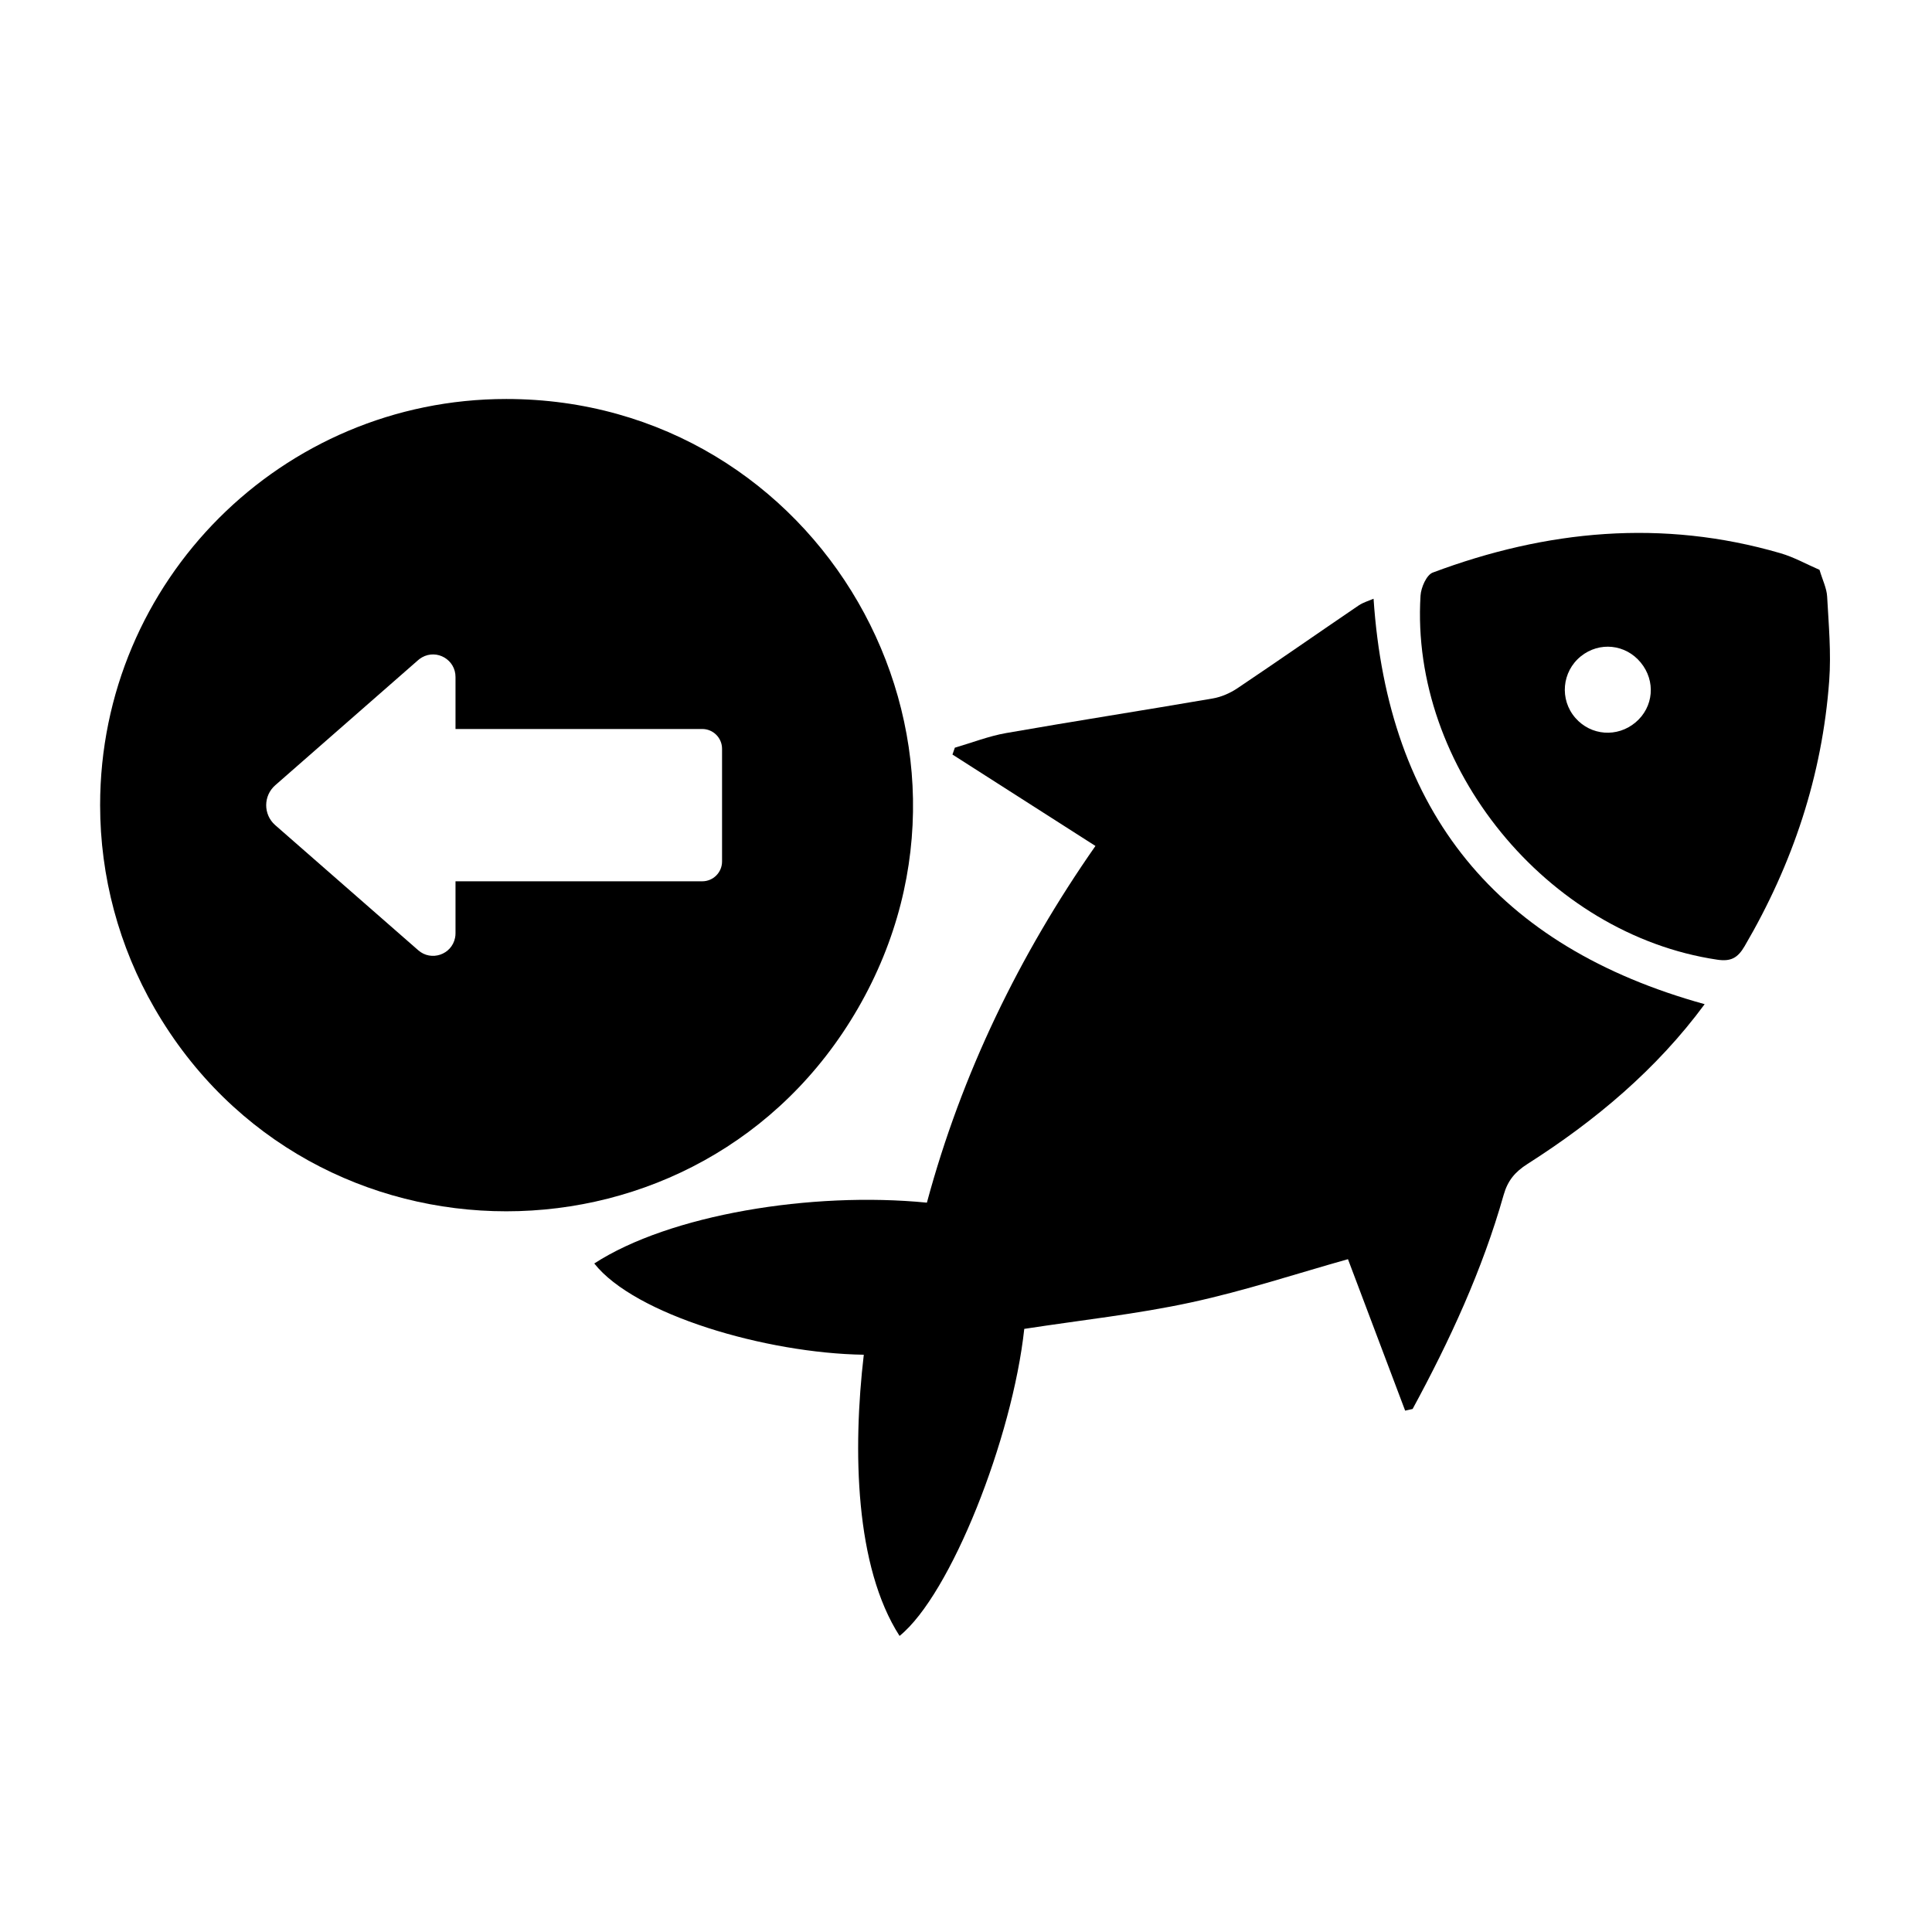
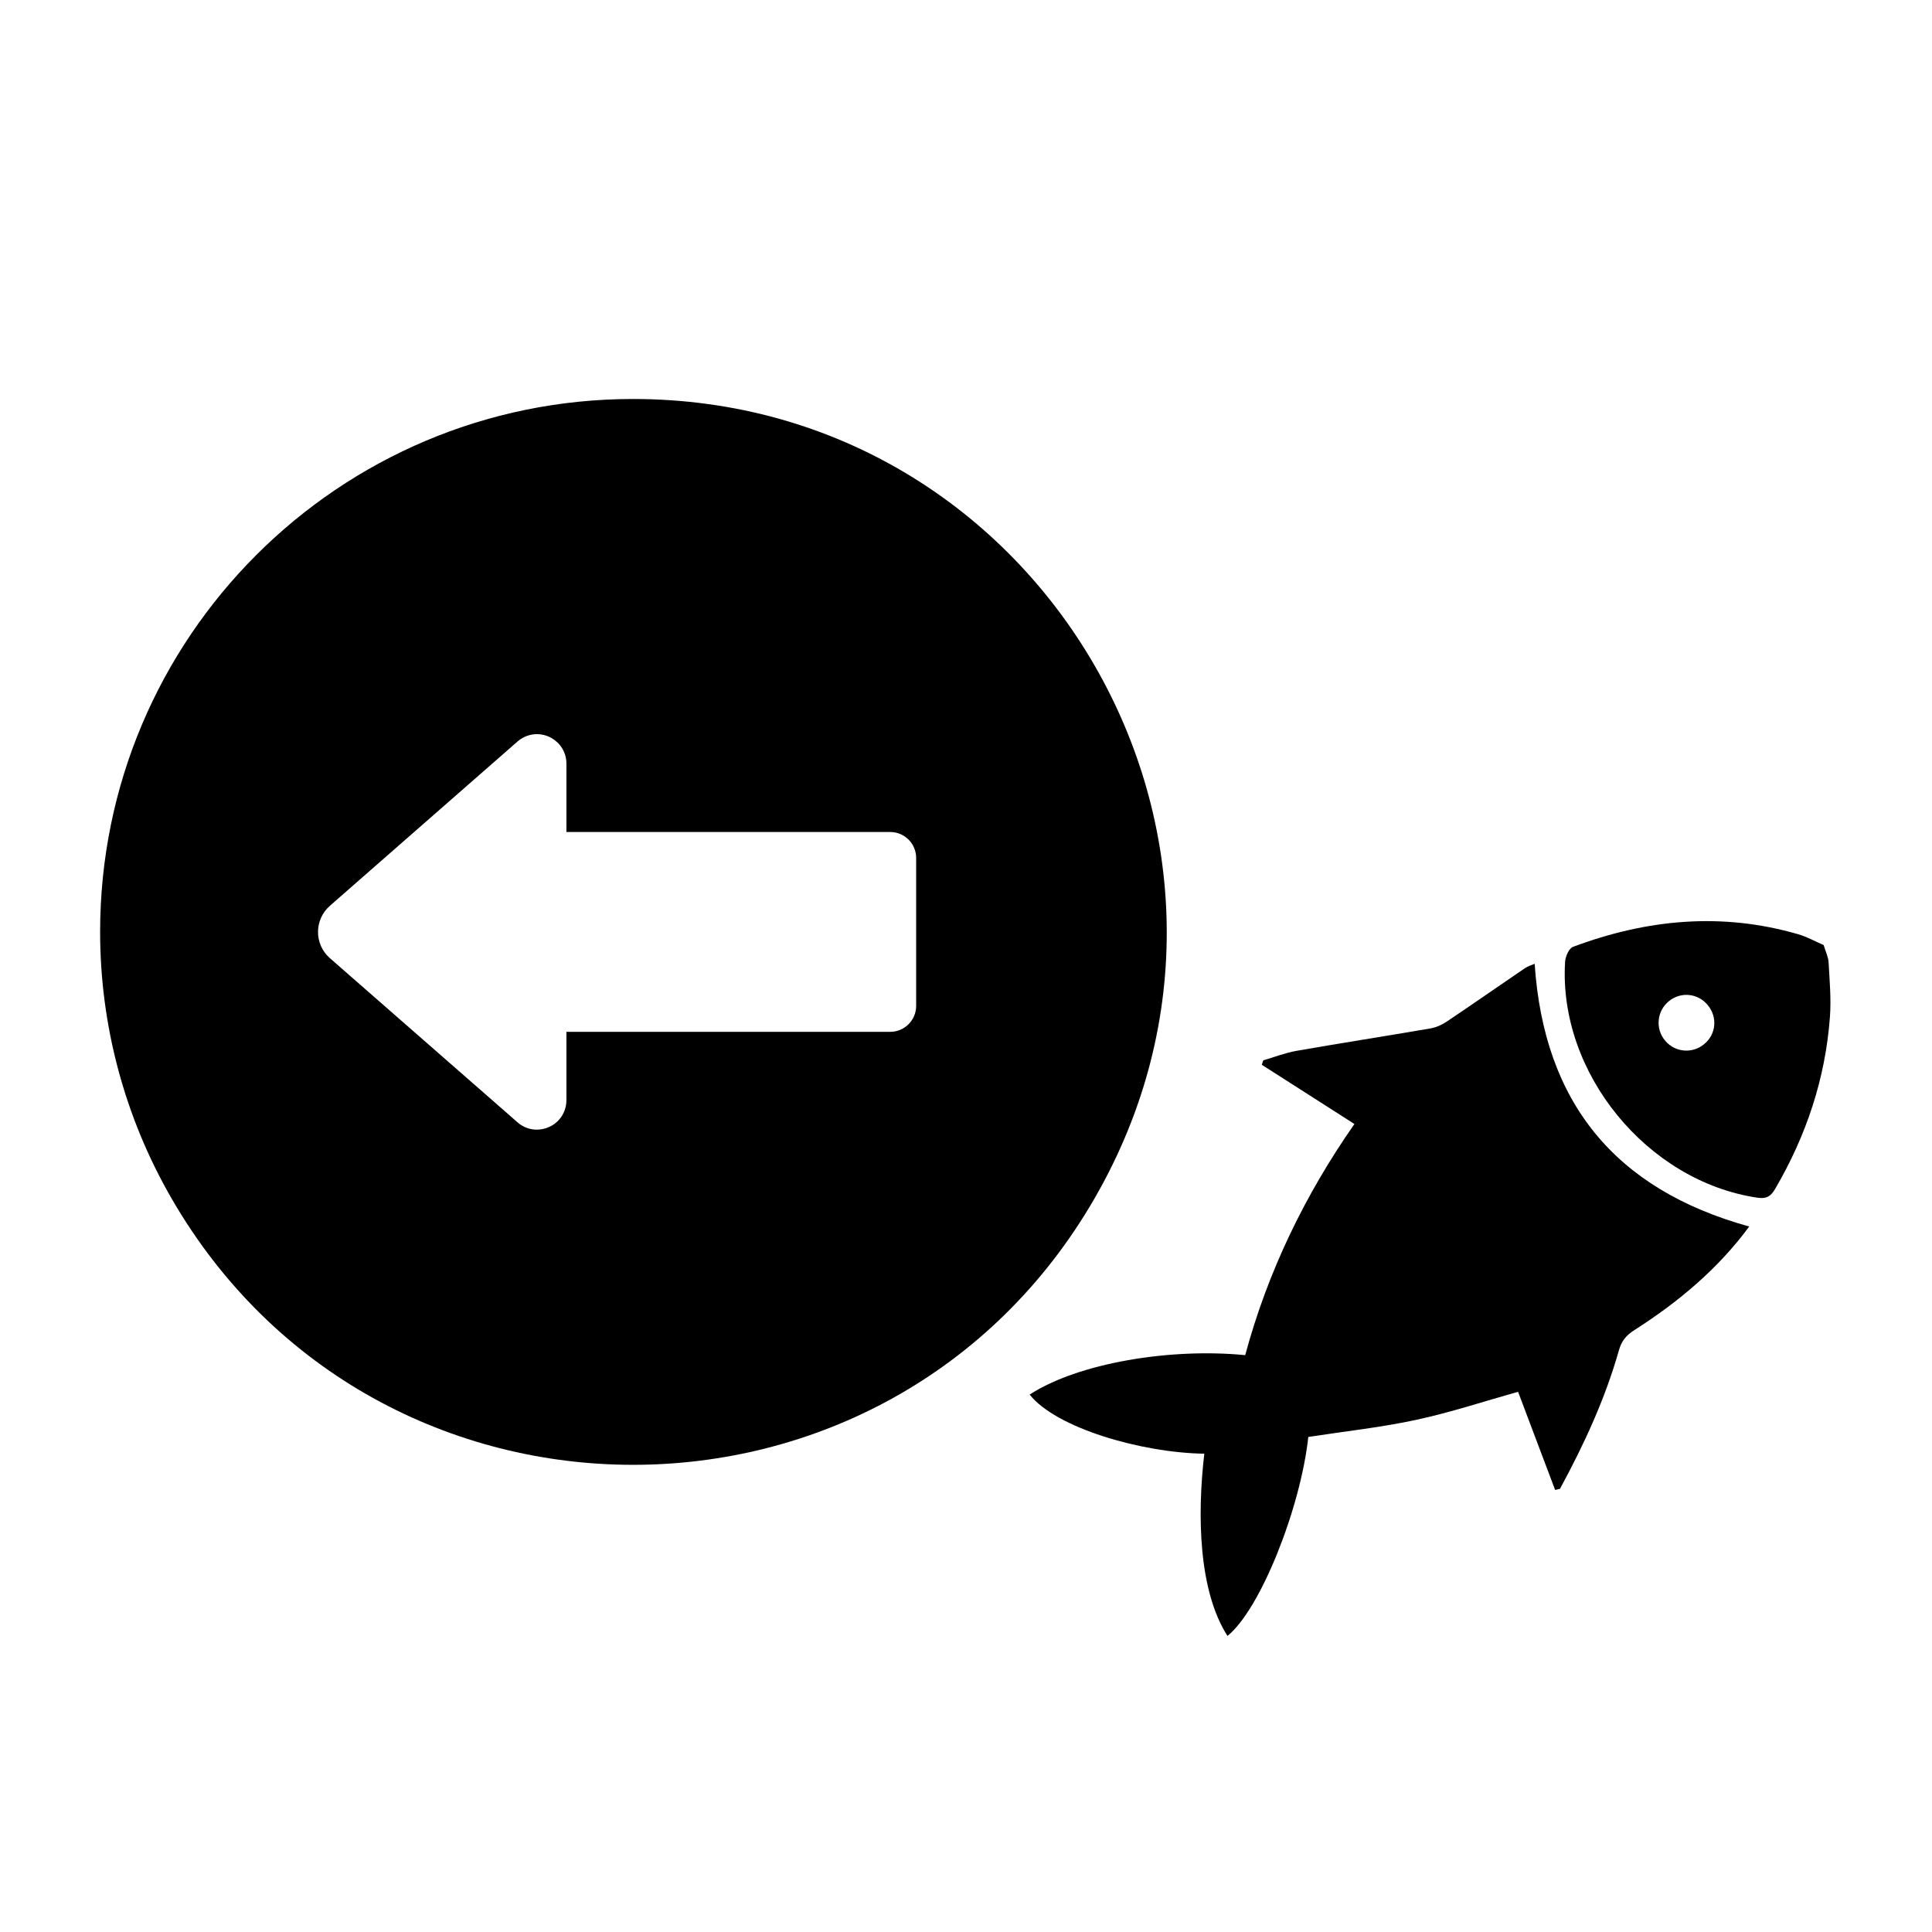
<svg xmlns="http://www.w3.org/2000/svg" viewBox="0 0 500 500">
-   <g transform="matrix(3.491622, 0, 0, 3.491622, 133.9892, 92.64584)">
+   <g transform="matrix(2.262691, 0, 0, 2.262691, 253.6367, 209.0514)">
    <path fill-rule="evenodd" clip-rule="evenodd" d="M87.975,47.896c-3.571,4.841-8.1,8.636-13.136,11.845   c-0.927,0.591-1.463,1.237-1.762,2.289c-1.578,5.575-3.996,10.796-6.748,15.869c-0.184,0.041-0.37,0.083-0.554,0.124   c-1.414-3.746-2.829-7.492-4.238-11.226c-3.744,1.05-7.645,2.343-11.639,3.207c-4.009,0.867-8.109,1.305-12.354,1.959   c-0.878,8.105-5.461,19.704-9.243,22.758c-3.301-5.137-3.482-13.744-2.651-20.842c-7.254-0.111-16.983-2.962-19.977-6.764   c5.577-3.615,16.091-5.351,24.654-4.508c2.582-9.58,6.861-18.374,12.493-26.438c-3.574-2.287-7.087-4.531-10.598-6.776   c0.06-0.17,0.117-0.338,0.176-0.508c1.267-0.368,2.514-0.859,3.805-1.085c5.095-0.892,10.208-1.685,15.308-2.563   c0.639-0.109,1.293-0.396,1.832-0.758c3.014-2.022,5.988-4.099,8.988-6.138c0.342-0.23,0.76-0.345,1.103-0.496   C64.494,33.669,72.573,43.631,87.975,47.896z" />
    <path fill-rule="evenodd" clip-rule="evenodd" d="M96.489,15.704c0.228,0.766,0.531,1.365,0.564,1.979   c0.114,2.075,0.306,4.168,0.154,6.232c-0.518,7.046-2.702,13.585-6.271,19.683c-0.511,0.874-1.018,1.151-2.03,1   c-12.614-1.875-22.772-14.283-21.991-26.982c0.037-0.604,0.445-1.538,0.908-1.711c8.43-3.157,17.02-3.983,25.771-1.434   C94.601,14.763,95.536,15.292,96.489,15.704z M82.85,27.012c1.347-1.131,1.516-3.069,0.385-4.44   c-1.122-1.364-3.063-1.565-4.436-0.462c-1.41,1.137-1.594,3.207-0.407,4.568C79.546,28.001,81.499,28.147,82.85,27.012z" />
  </g>
-   <path d="M 131.182 313.483 C 50.267 313.483 -0.308 225.889 40.15 155.814 C 80.609 85.74 181.754 85.74 222.213 155.814 C 231.44 171.795 236.295 189.92 236.295 208.371 C 236.295 266.422 189.234 313.483 131.182 313.483 Z M 190.998 203.213 L 153.978 170.825 C 150.621 167.866 145.319 169.653 144.436 174.042 C 144.357 174.431 144.318 174.83 144.321 175.226 L 144.321 188.662 L 80.465 188.662 C 77.636 188.662 75.34 190.957 75.34 193.785 L 75.34 222.955 C 75.34 225.787 77.636 228.078 80.465 228.078 L 144.321 228.078 L 144.321 241.514 C 144.291 245.991 149.117 248.82 153.009 246.608 C 153.354 246.412 153.679 246.179 153.978 245.917 L 190.965 213.528 C 194.085 210.804 194.102 205.955 190.998 203.213 Z" transform="matrix(-1, 0, 0, -1, 262.2061, 416.7415)" />
+   <path d="M 164.038 379.096 C 57.869 379.096 -8.491 264.163 44.594 172.217 C 97.681 80.272 230.394 80.272 283.48 172.217 C 295.587 193.186 301.957 216.968 301.957 241.177 C 301.957 317.347 240.208 379.096 164.038 379.096 Z M 242.523 234.41 L 193.949 191.913 C 189.544 188.03 182.587 190.375 181.429 196.134 C 181.325 196.644 181.274 197.168 181.278 197.688 L 181.278 215.317 L 97.492 215.317 C 93.78 215.317 90.767 218.328 90.767 222.039 L 90.767 260.313 C 90.767 264.029 93.78 267.035 97.492 267.035 L 181.278 267.035 L 181.278 284.665 C 181.238 290.539 187.571 294.251 192.677 291.348 C 193.13 291.091 193.556 290.786 193.949 290.442 L 242.48 247.944 C 246.573 244.37 246.596 238.007 242.523 234.41 Z" transform="matrix(-1, 0, 0, -1, 327.8681, 482.3543)" />
</svg>
